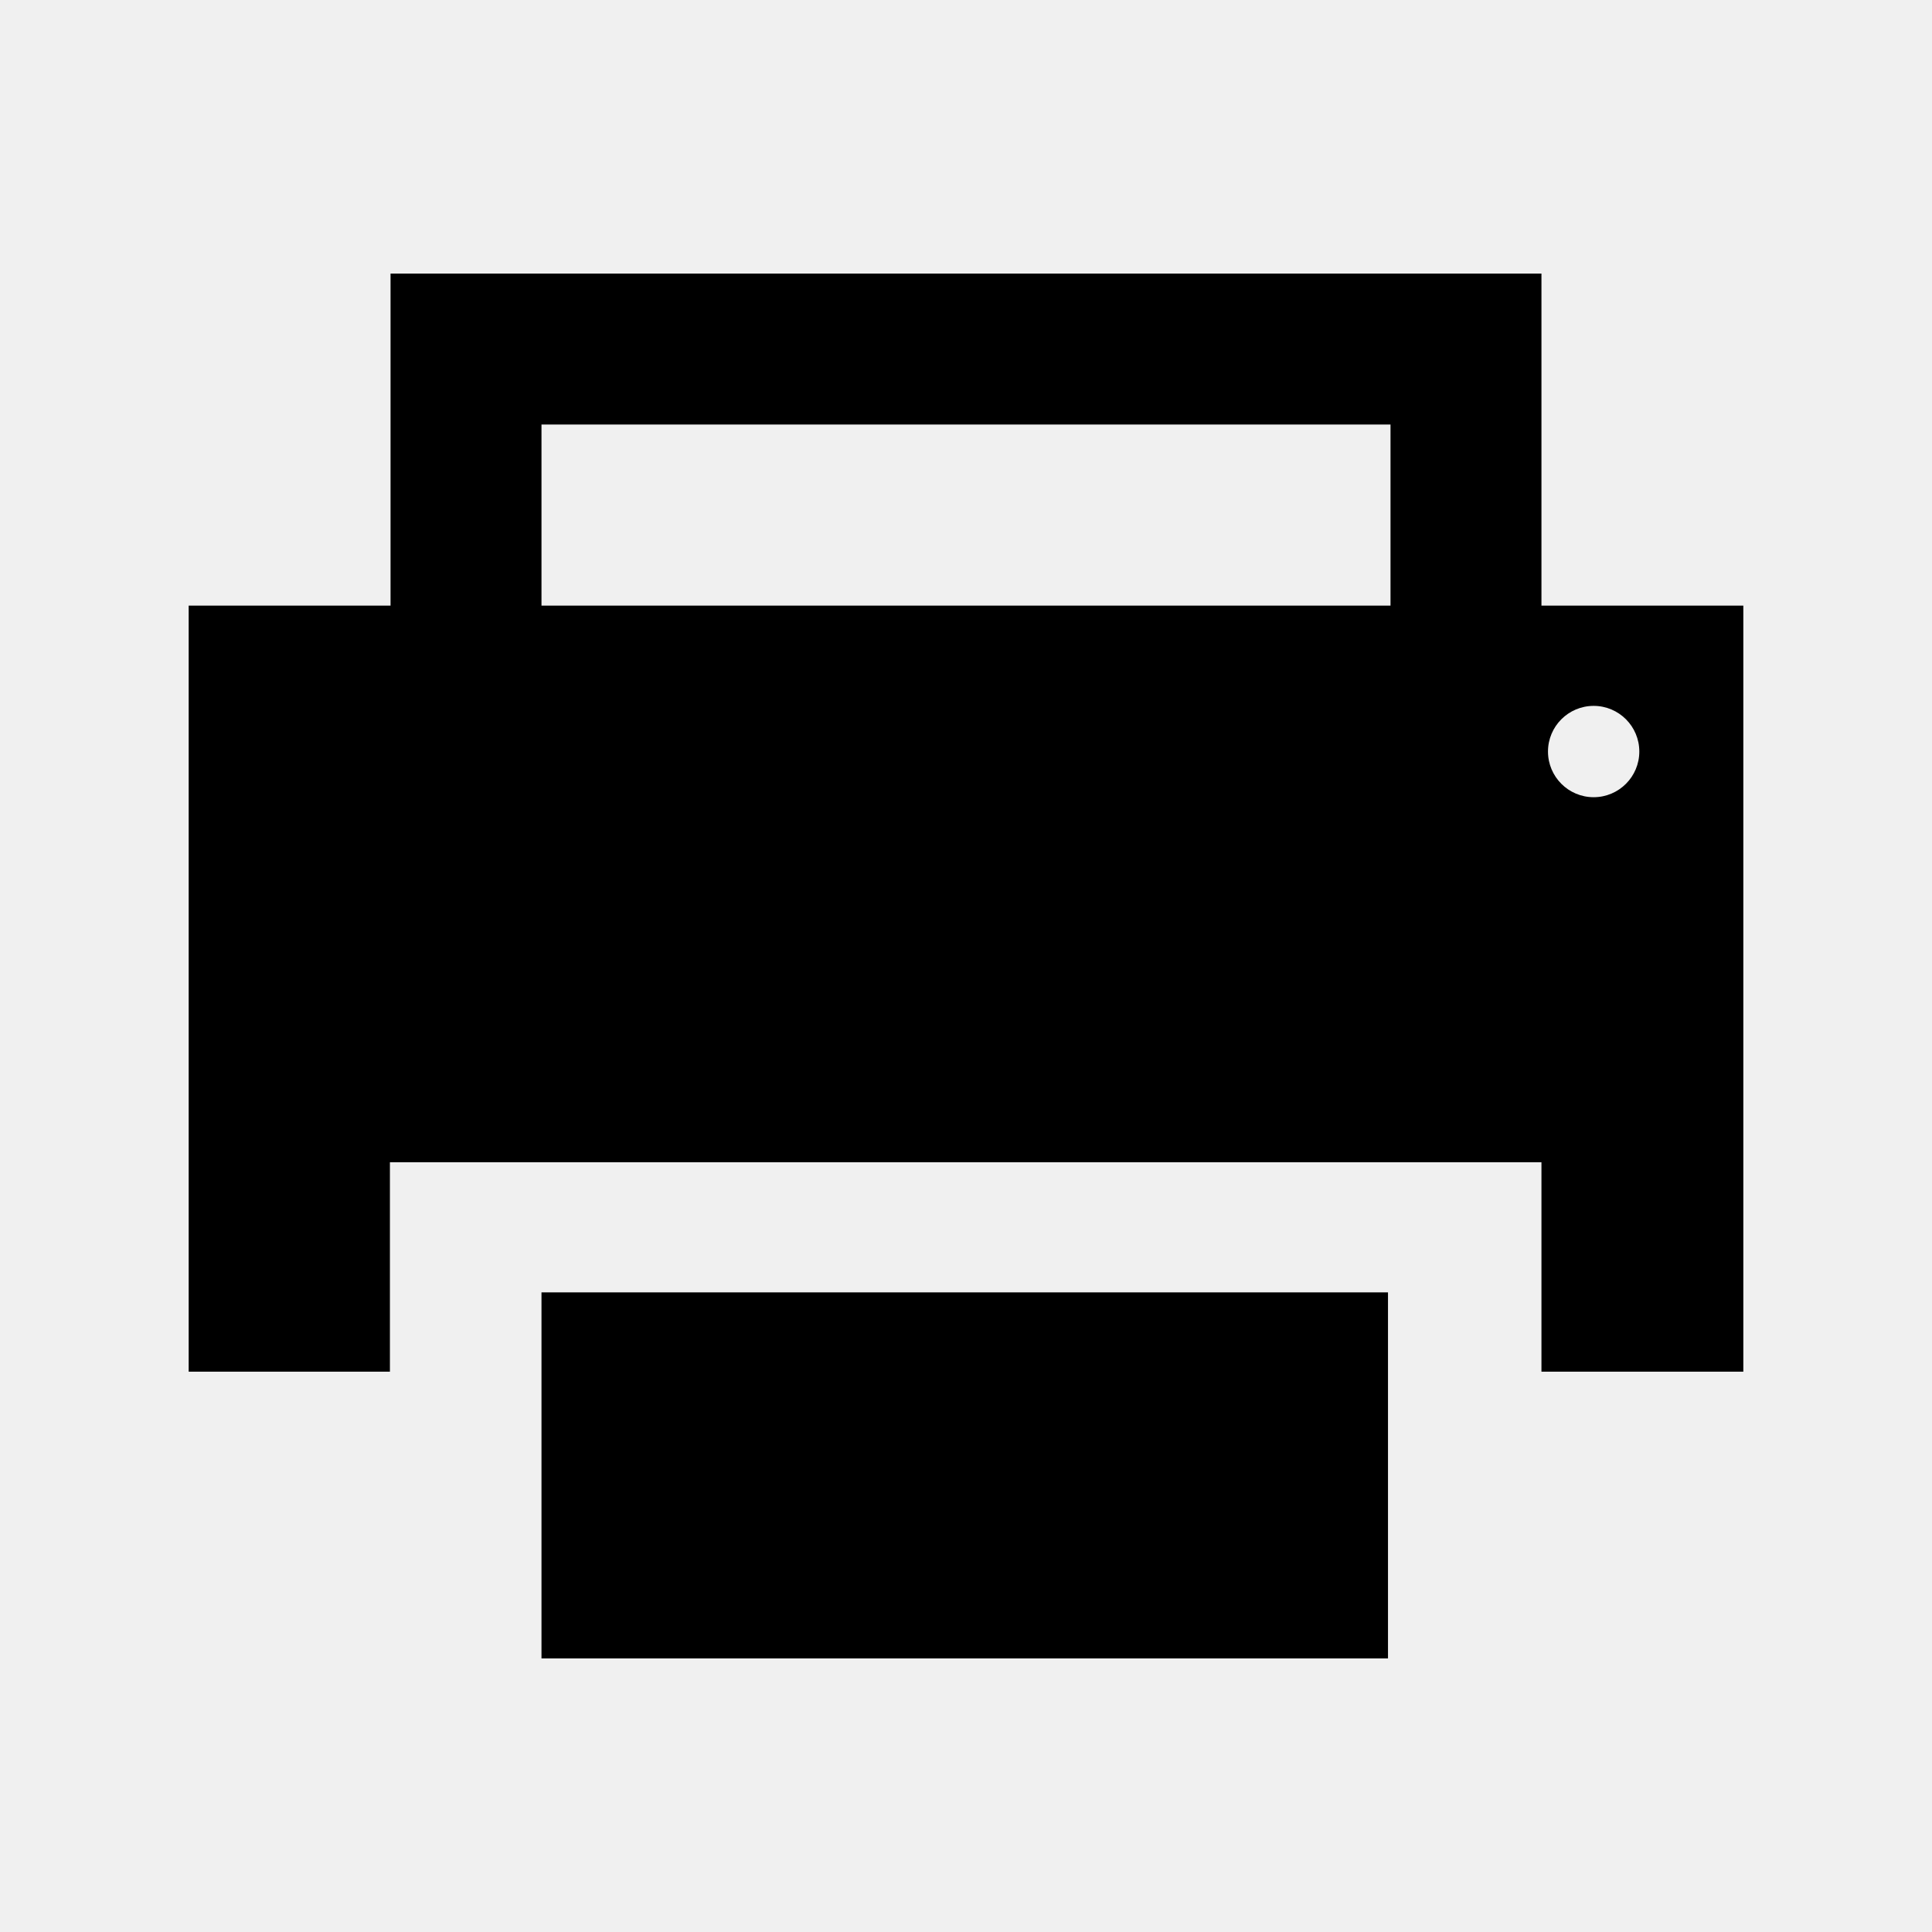
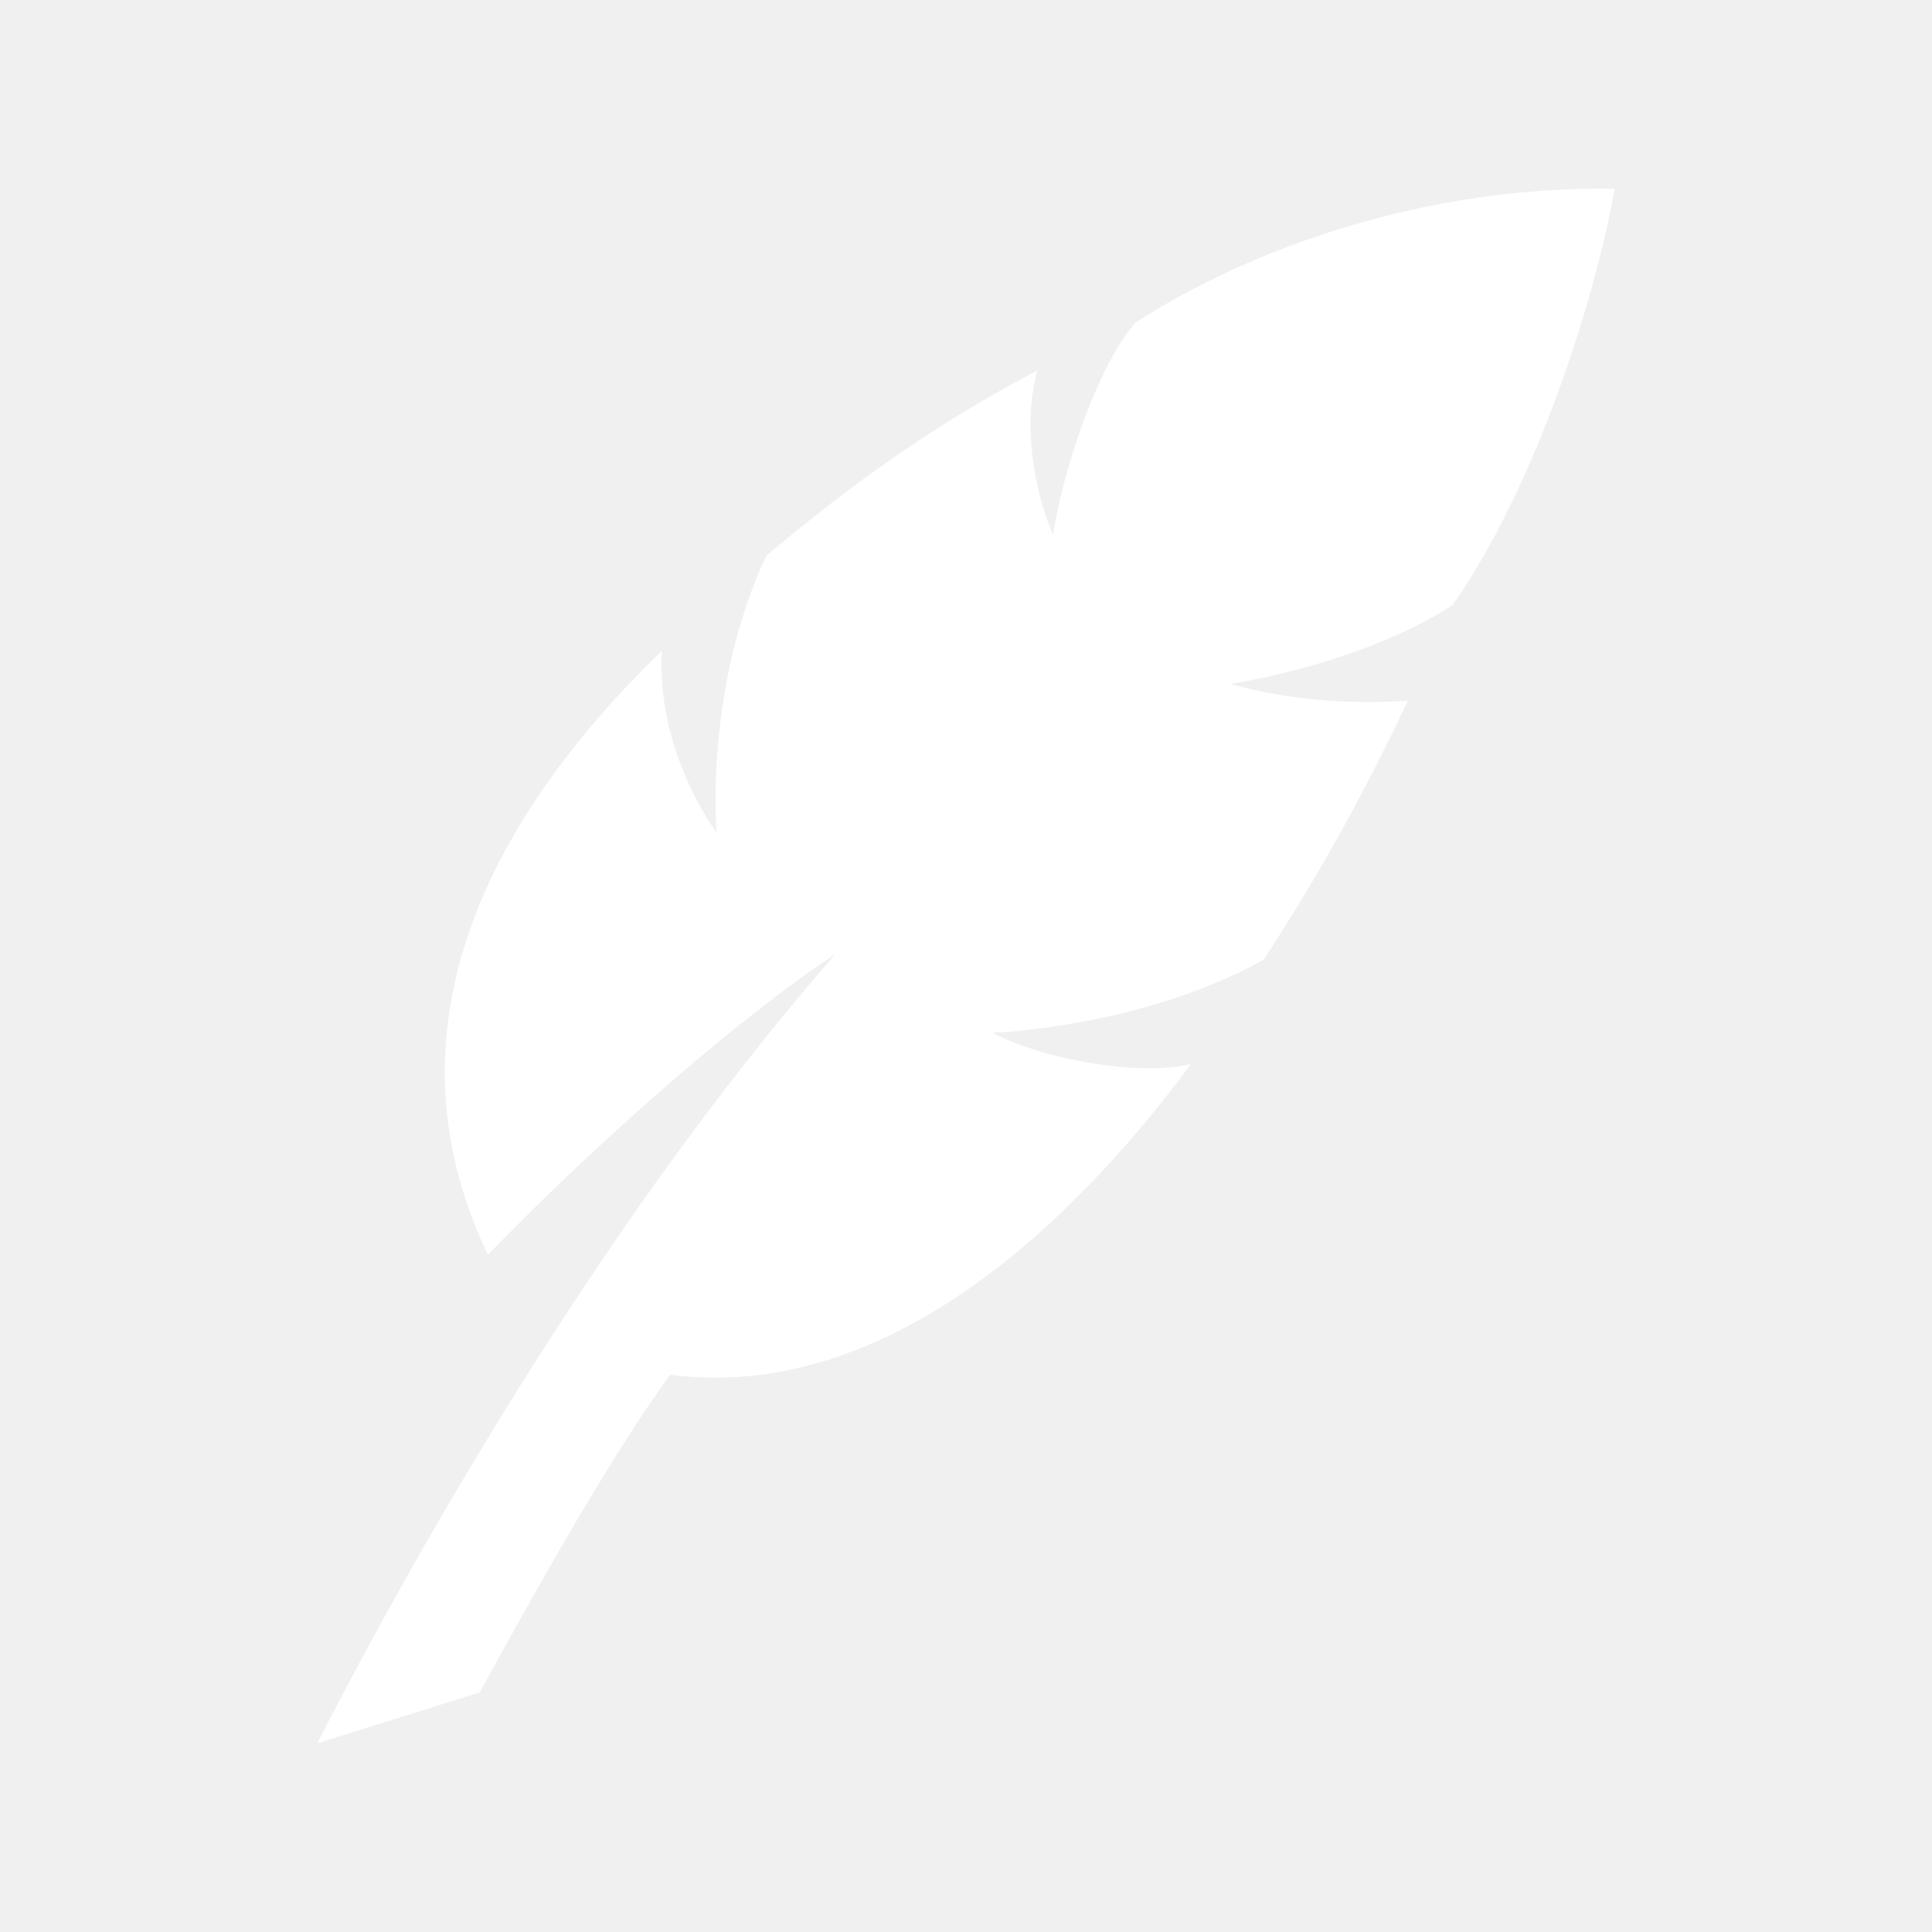
<svg xmlns="http://www.w3.org/2000/svg" version="1.1" x="0px" y="0px" width="512px" height="512px" viewBox="0 0 512 512" enable-background="new 0 0 512 512" xml:space="preserve">
-   <path id="printer-4-icon" d="M408.5,160.5v-88h-305v88H50v203h53.333V308H408.5v55.5H462v-203H408.5z M368.5,160.5h-225v-48h225  V160.5z M422.334,211.267c-6.682,0-12.1-5.418-12.1-12.101s5.418-12.1,12.1-12.1s12.101,5.417,12.101,12.1  S429.016,211.267,422.334,211.267z M367.833,439.5H143.5v-97h224.333V439.5z" />
+   <path id="pen-12-icon" fill="#FFFFFF" d="M263.017,273.711c19.932-1.059,49.064-6.658,71.861-19.371c16.539-25.375,27.48-46.08,38.24-68.66  c-14.793,1.1-31.838-0.15-47.047-4.412c18.357-3.139,41.402-9.693,58.83-20.873c21.598-30.621,37.562-79.977,43.029-110.365  c-49.416-0.822-95.709,15.279-126.986,35.436c-10.561,12.021-19.707,41.012-21.869,56.357c-4.771-11.078-8.238-28.83-4.168-43.643  c-25.072,13.16-47.012,28.197-71.822,49.09c-12.361,26.23-14.328,56.477-13.189,73.416c-6.734-9.5-15.744-27.979-14.469-48.225  c-44.547,42.99-75.271,99.285-46.121,160.066c32.311-33.328,69.457-64.943,92.061-79.638  C169.167,312.527,120.501,391.027,84.069,462l43.049-13.488c18.633-33.984,35.383-63.234,50.428-84.201  c55.525,7.264,104.799-37.227,138.037-82.316C302.341,285.254,276.948,280.994,263.017,273.711z" />
</svg>
